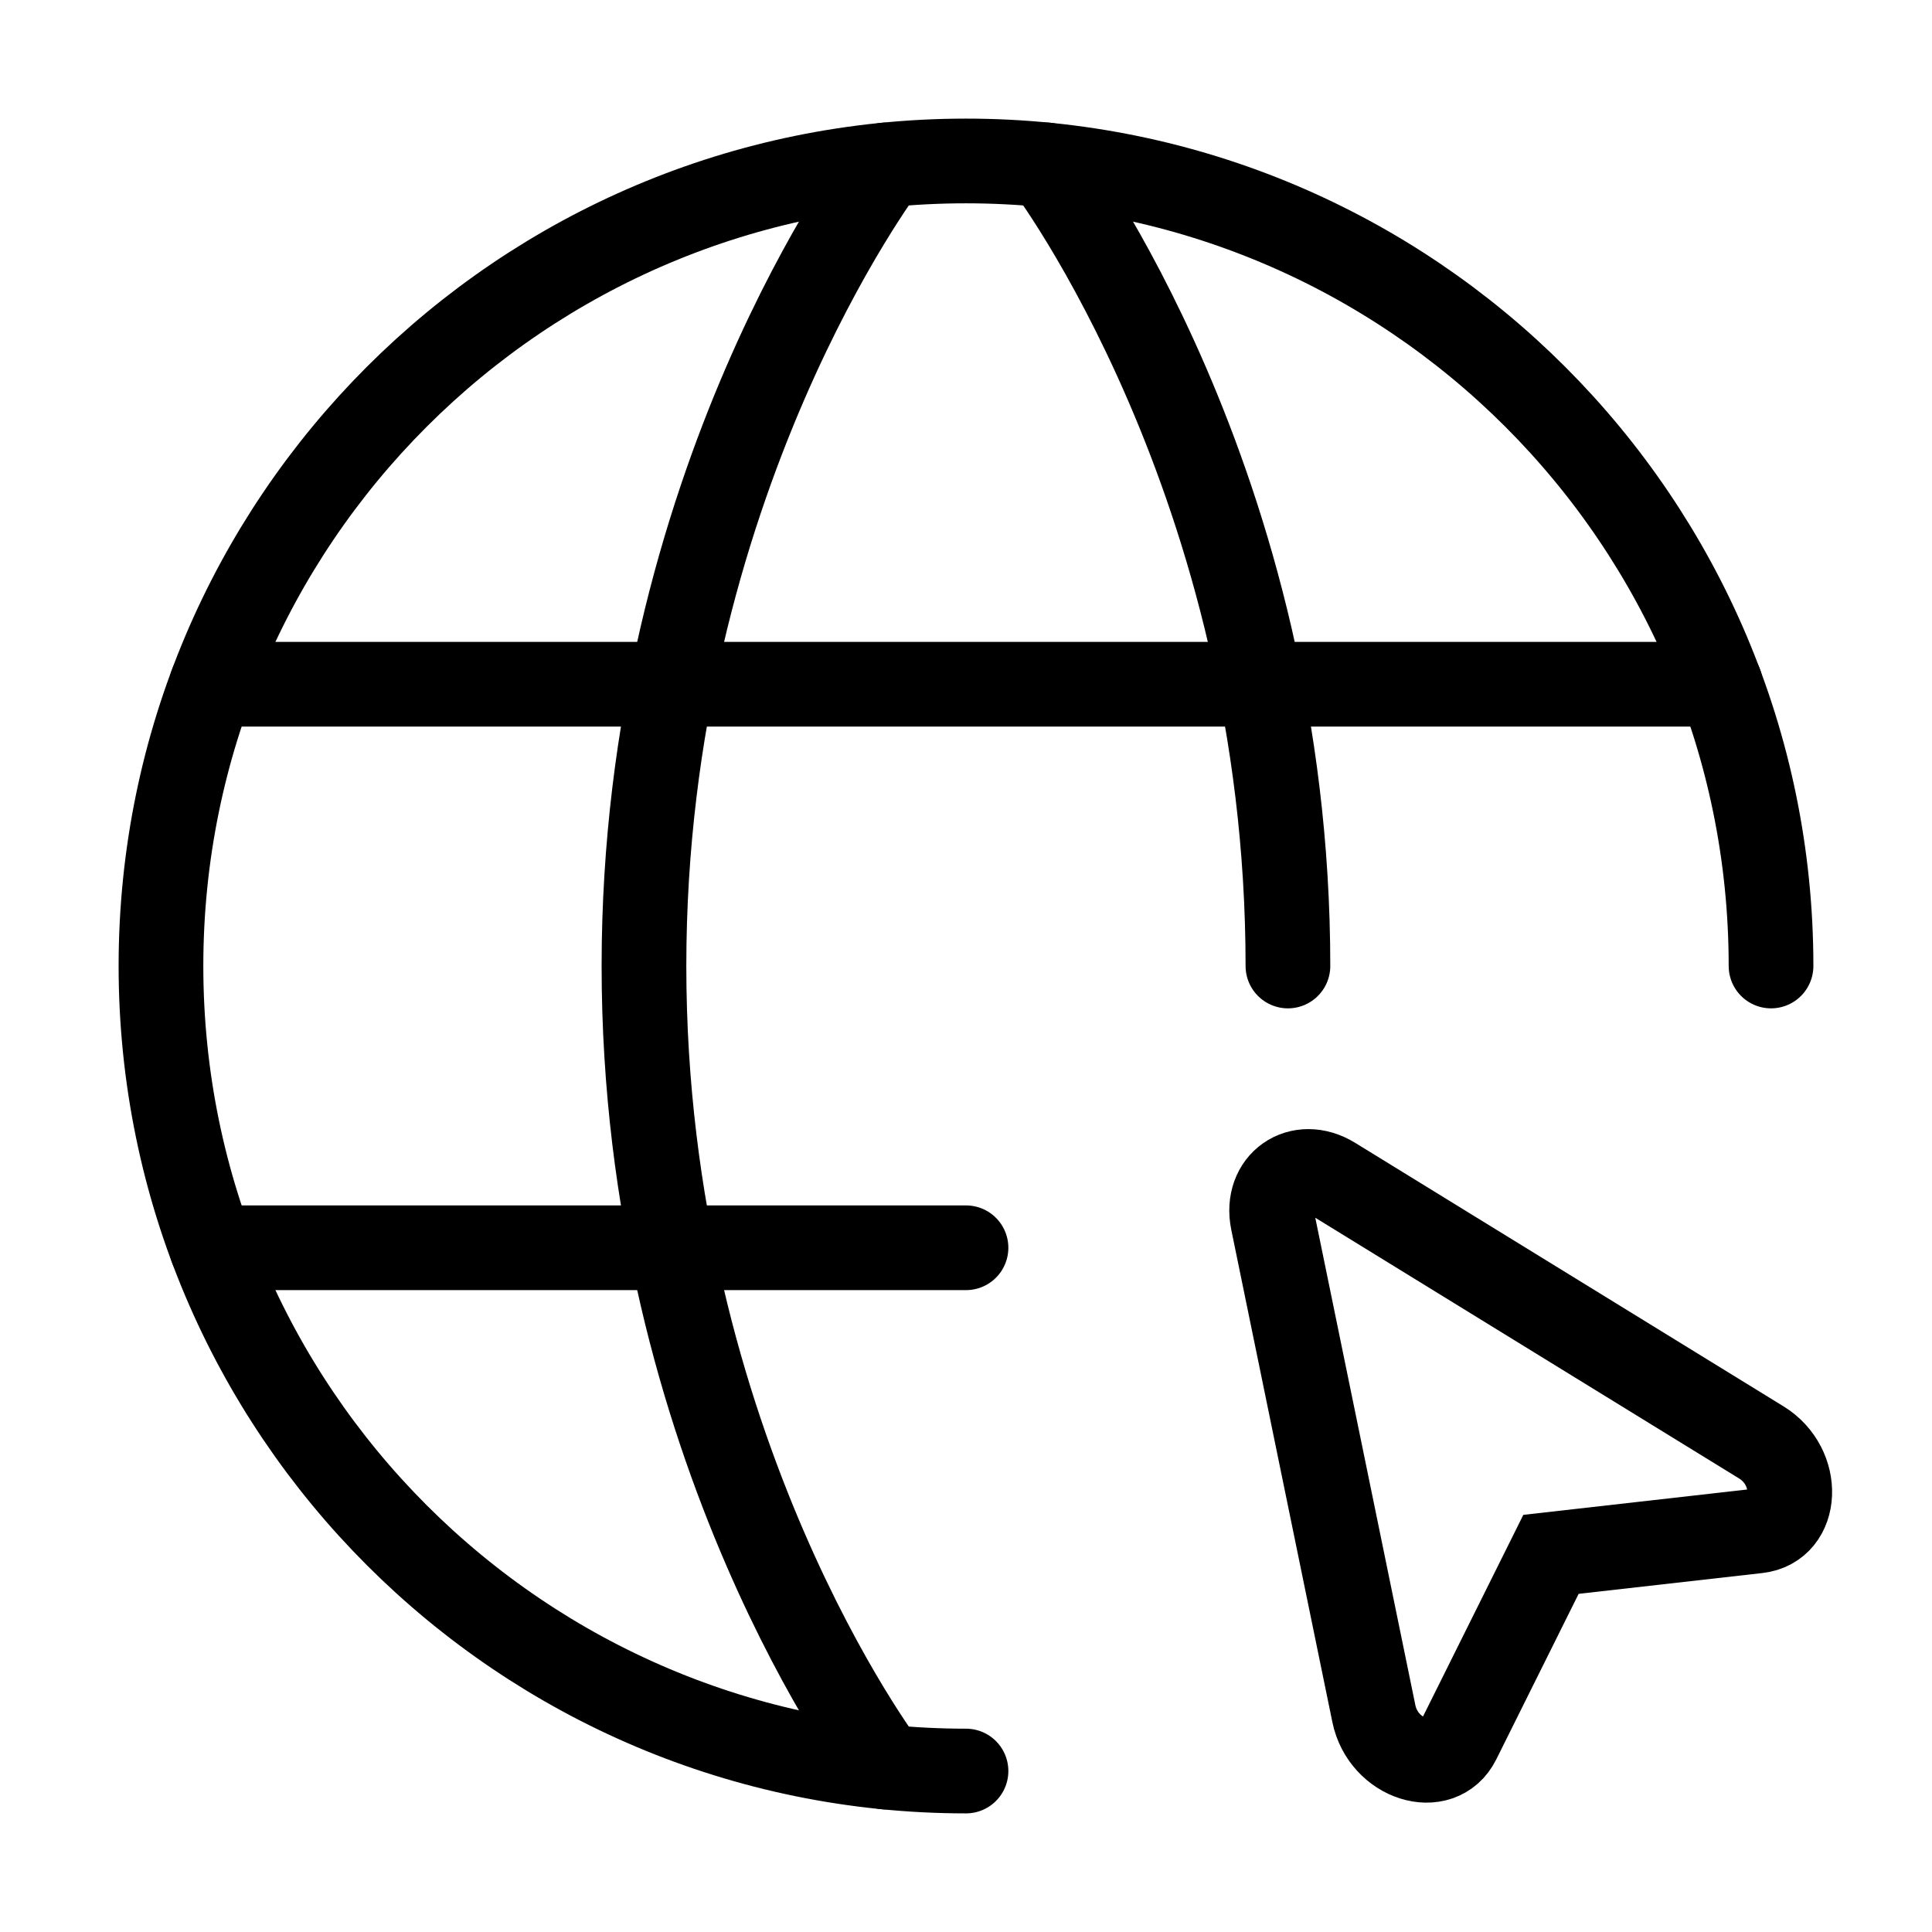
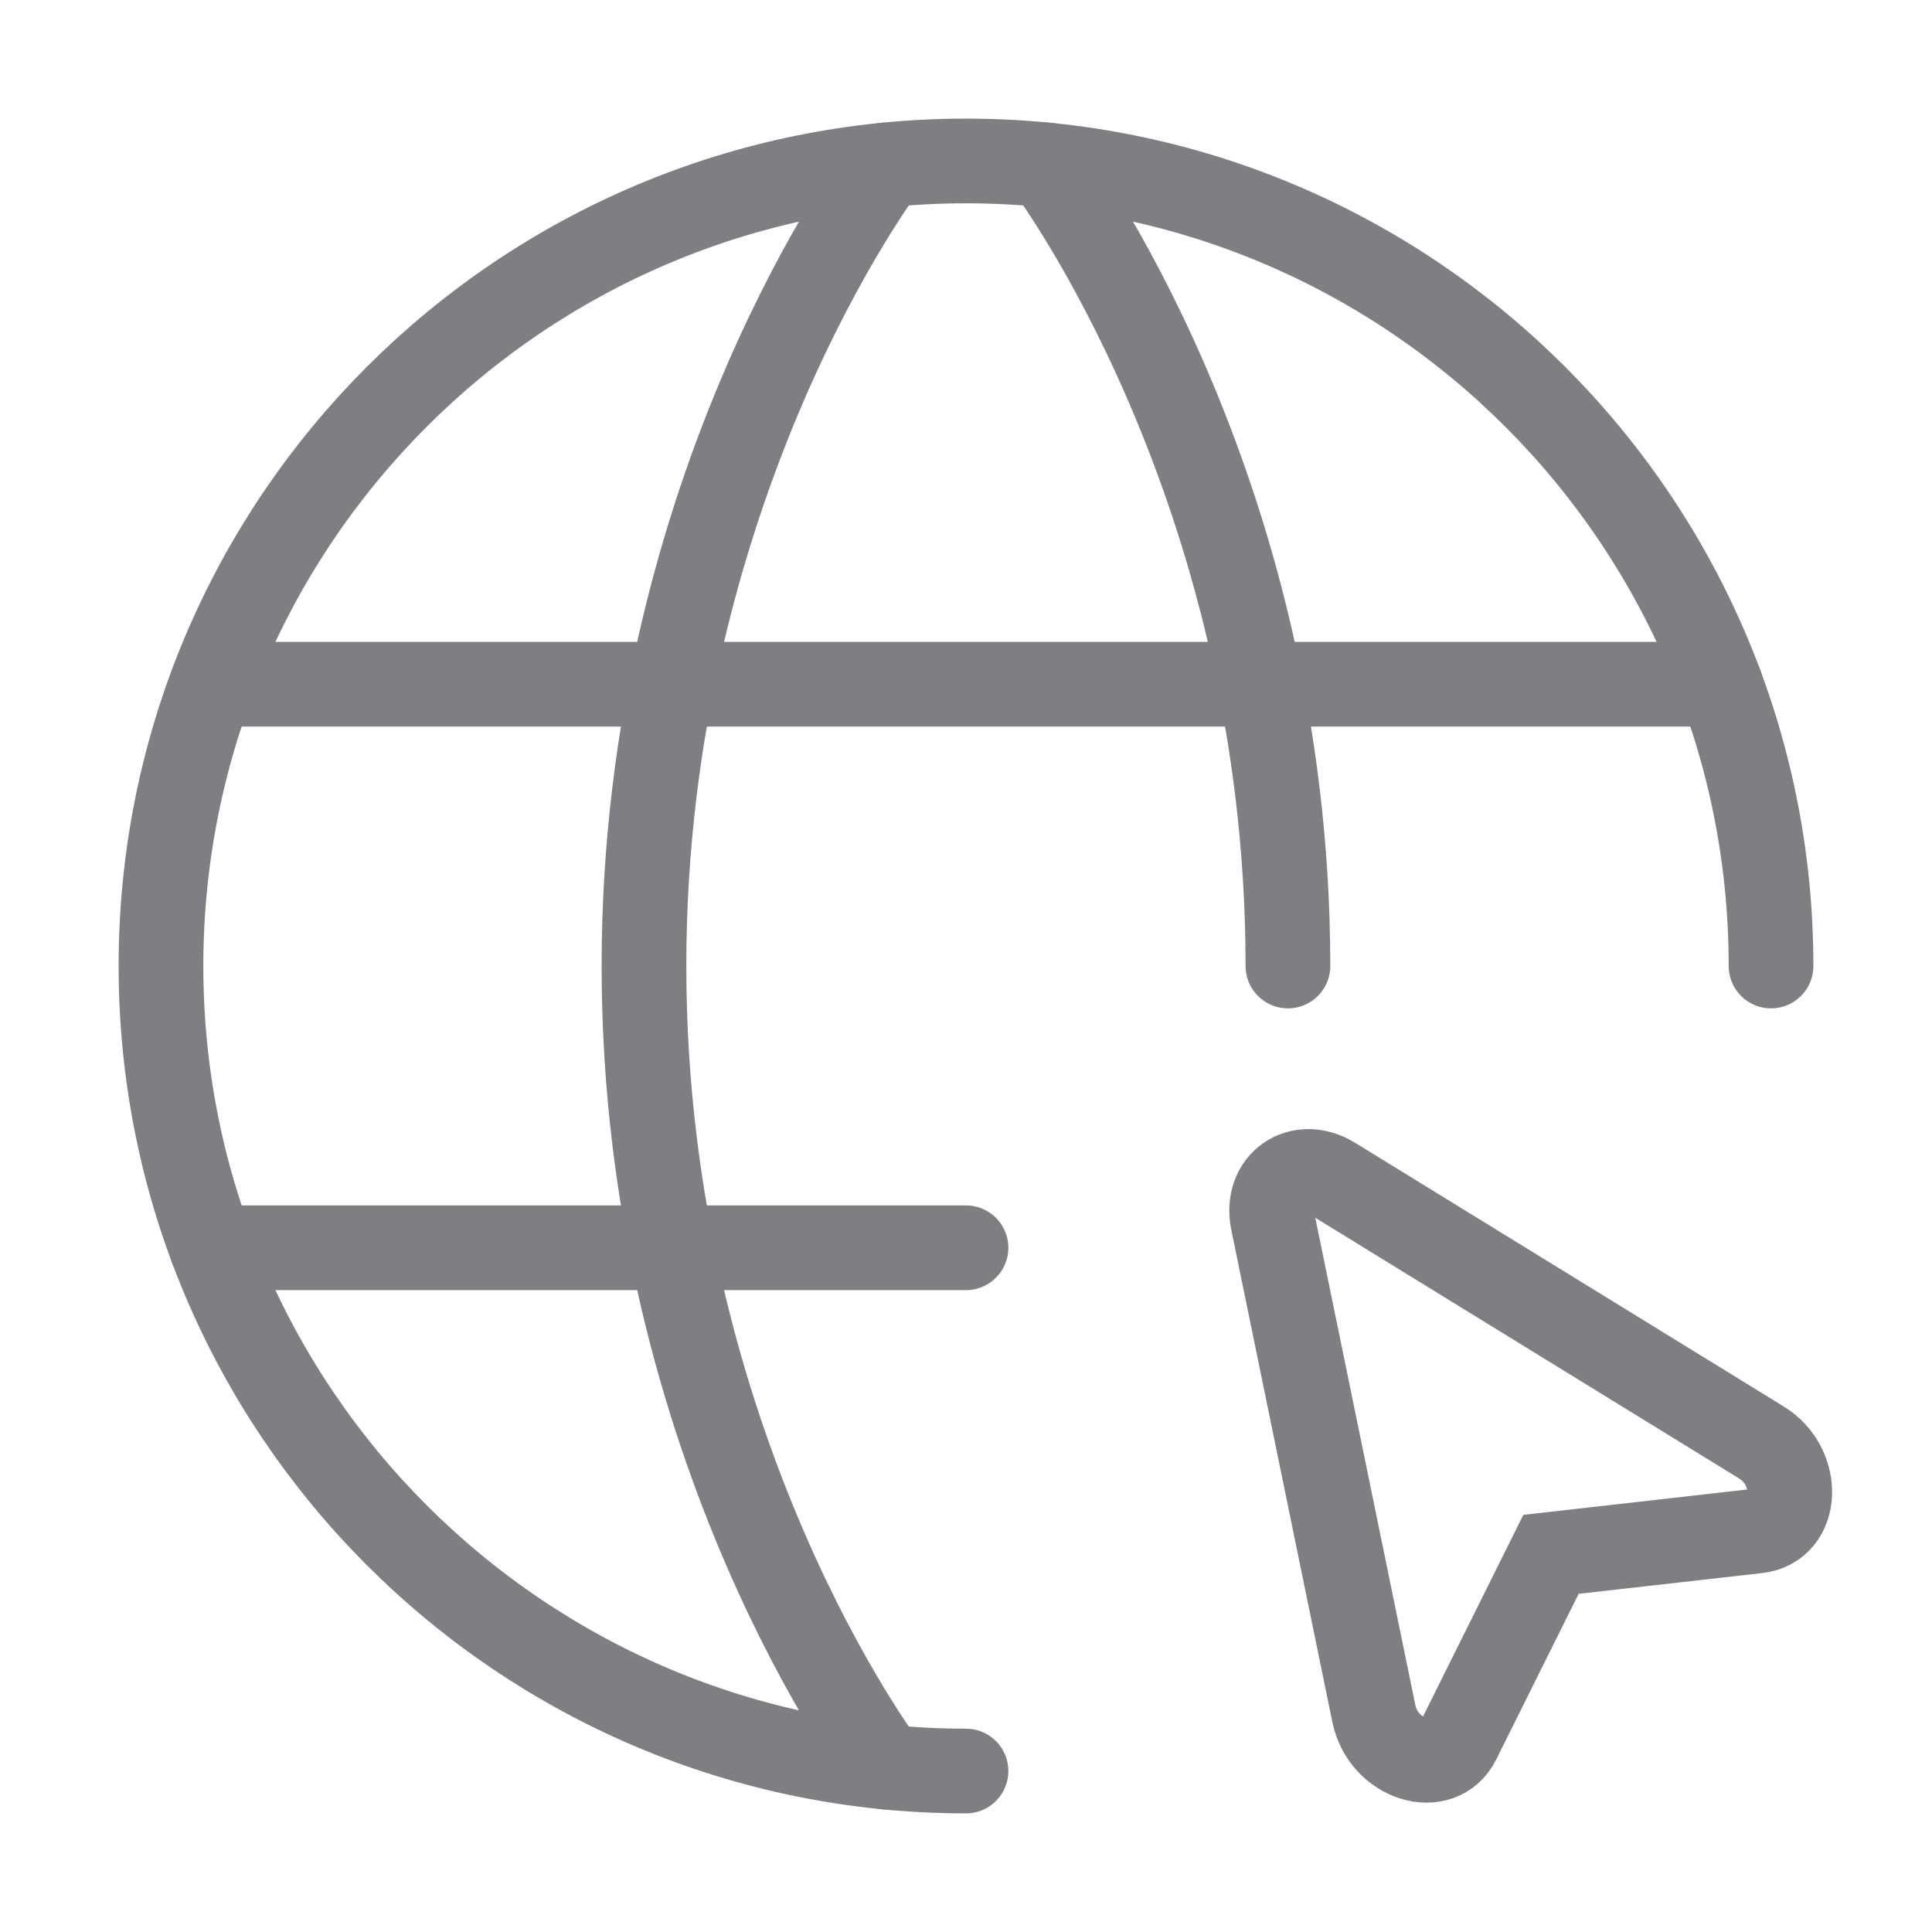
<svg xmlns="http://www.w3.org/2000/svg" width="19" height="19" viewBox="0 0 19 19" fill="none">
-   <path d="M17.417 9.5C17.417 5.128 13.872 1.583 9.5 1.583C5.128 1.583 1.583 5.128 1.583 9.5C1.583 13.872 5.128 17.417 9.5 17.417" stroke="currentColor" stroke-width="0.833" stroke-linecap="round" stroke-linejoin="round" />
-   <path d="M10.291 1.622C10.291 1.622 12.666 4.75 12.666 9.5" stroke="currentColor" stroke-width="0.833" stroke-linecap="round" stroke-linejoin="round" />
-   <path d="M8.709 17.378C8.709 17.378 6.333 14.25 6.333 9.5C6.333 4.75 8.709 1.622 8.709 1.622" stroke="currentColor" stroke-width="0.833" stroke-linecap="round" stroke-linejoin="round" />
-   <path d="M2.082 12.271H9.5" stroke="currentColor" stroke-width="0.833" stroke-linecap="round" stroke-linejoin="round" />
-   <path d="M2.082 6.729H16.919" stroke="currentColor" stroke-width="0.833" stroke-linecap="round" stroke-linejoin="round" />
-   <path fill-rule="evenodd" clip-rule="evenodd" d="M17.321 14.185C17.712 14.425 17.688 15.01 17.285 15.056L15.253 15.286L14.342 17.117C14.161 17.48 13.603 17.302 13.511 16.852L12.517 12.011C12.439 11.631 12.781 11.391 13.111 11.595L17.321 14.185Z" stroke="currentColor" stroke-width="0.833" />
+   <path d="M17.417 9.5C17.417 5.128 13.872 1.583 9.5 1.583C5.128 1.583 1.583 5.128 1.583 9.5C1.583 13.872 5.128 17.417 9.5 17.417" stroke="#7E7F83" stroke-width="0.833" stroke-linecap="round" stroke-linejoin="round" />
+   <path d="M10.291 1.622C10.291 1.622 12.666 4.75 12.666 9.5" stroke="#7E7F83" stroke-width="0.833" stroke-linecap="round" stroke-linejoin="round" />
+   <path d="M8.709 17.378C8.709 17.378 6.333 14.25 6.333 9.5C6.333 4.75 8.709 1.622 8.709 1.622" stroke="#7E7F83" stroke-width="0.833" stroke-linecap="round" stroke-linejoin="round" />
+   <path d="M2.082 12.271H9.5" stroke="#7E7F83" stroke-width="0.833" stroke-linecap="round" stroke-linejoin="round" />
+   <path d="M2.082 6.729H16.919" stroke="#7E7F83" stroke-width="0.833" stroke-linecap="round" stroke-linejoin="round" />
+   <path fill-rule="evenodd" clip-rule="evenodd" d="M17.321 14.185C17.712 14.425 17.688 15.01 17.285 15.056L15.253 15.286L14.342 17.117C14.161 17.48 13.603 17.302 13.511 16.852L12.517 12.011C12.439 11.631 12.781 11.391 13.111 11.595L17.321 14.185Z" stroke="#7E7F83" stroke-width="0.833" />
</svg>
